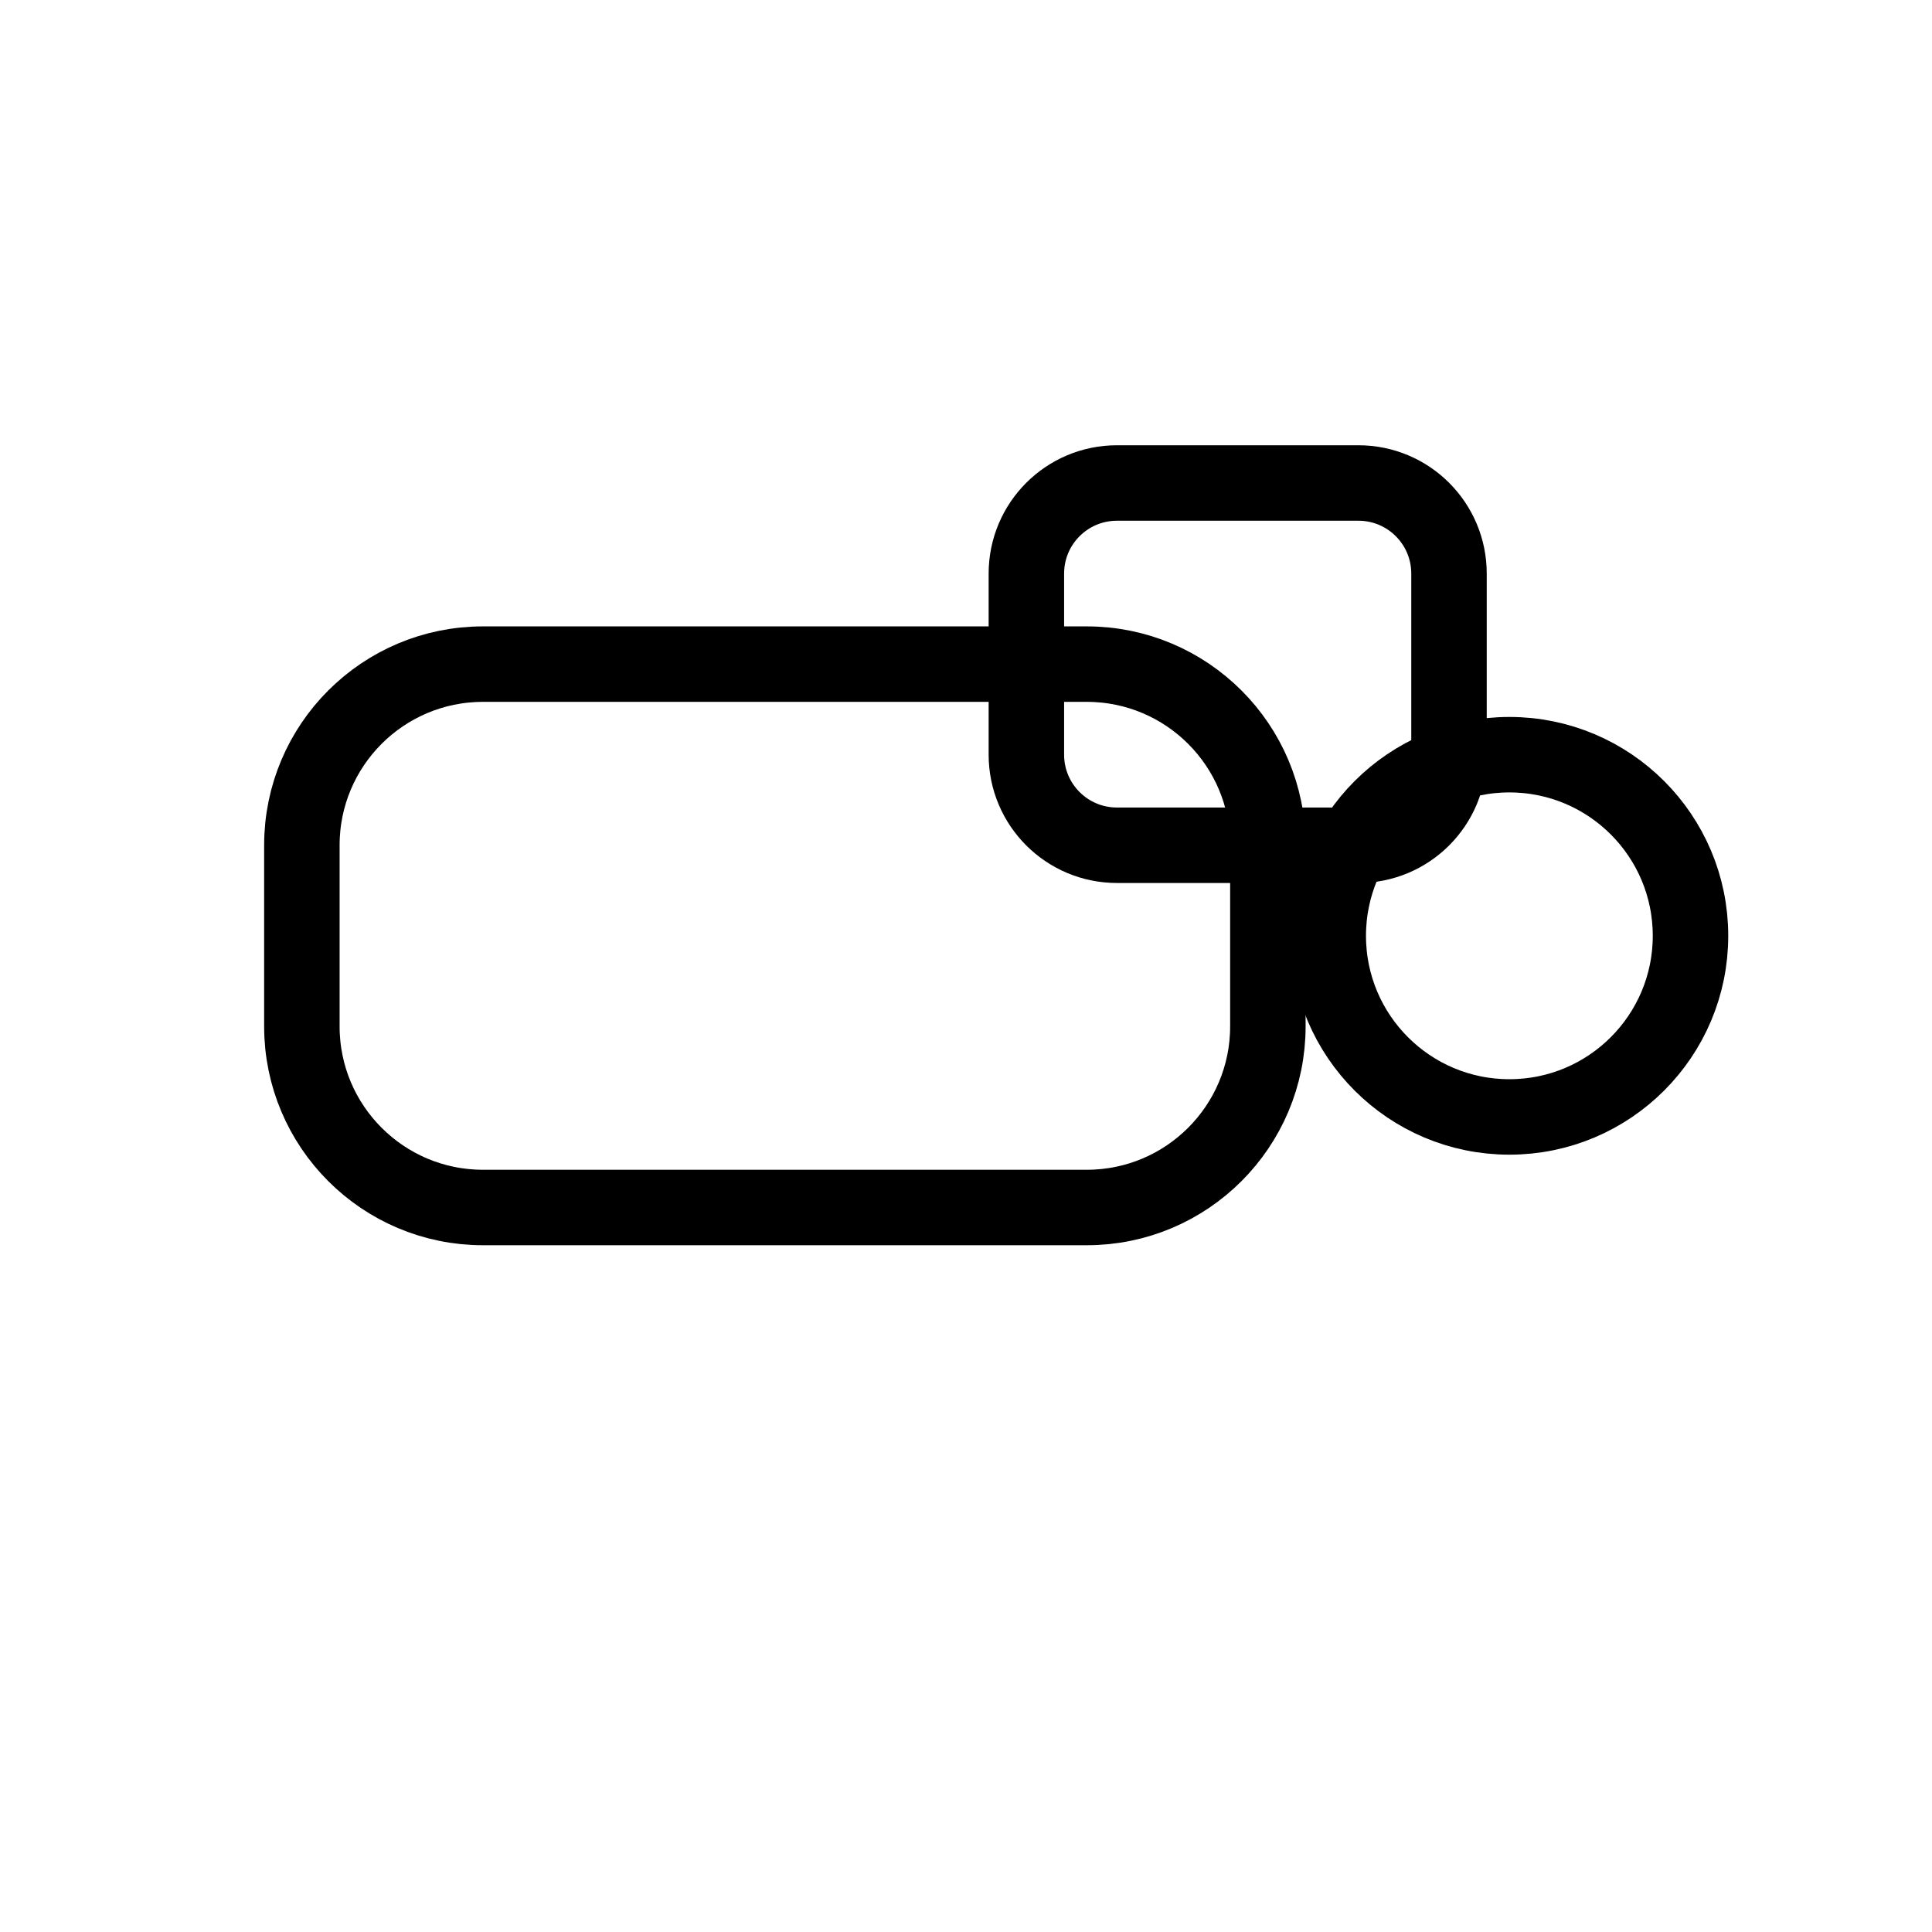
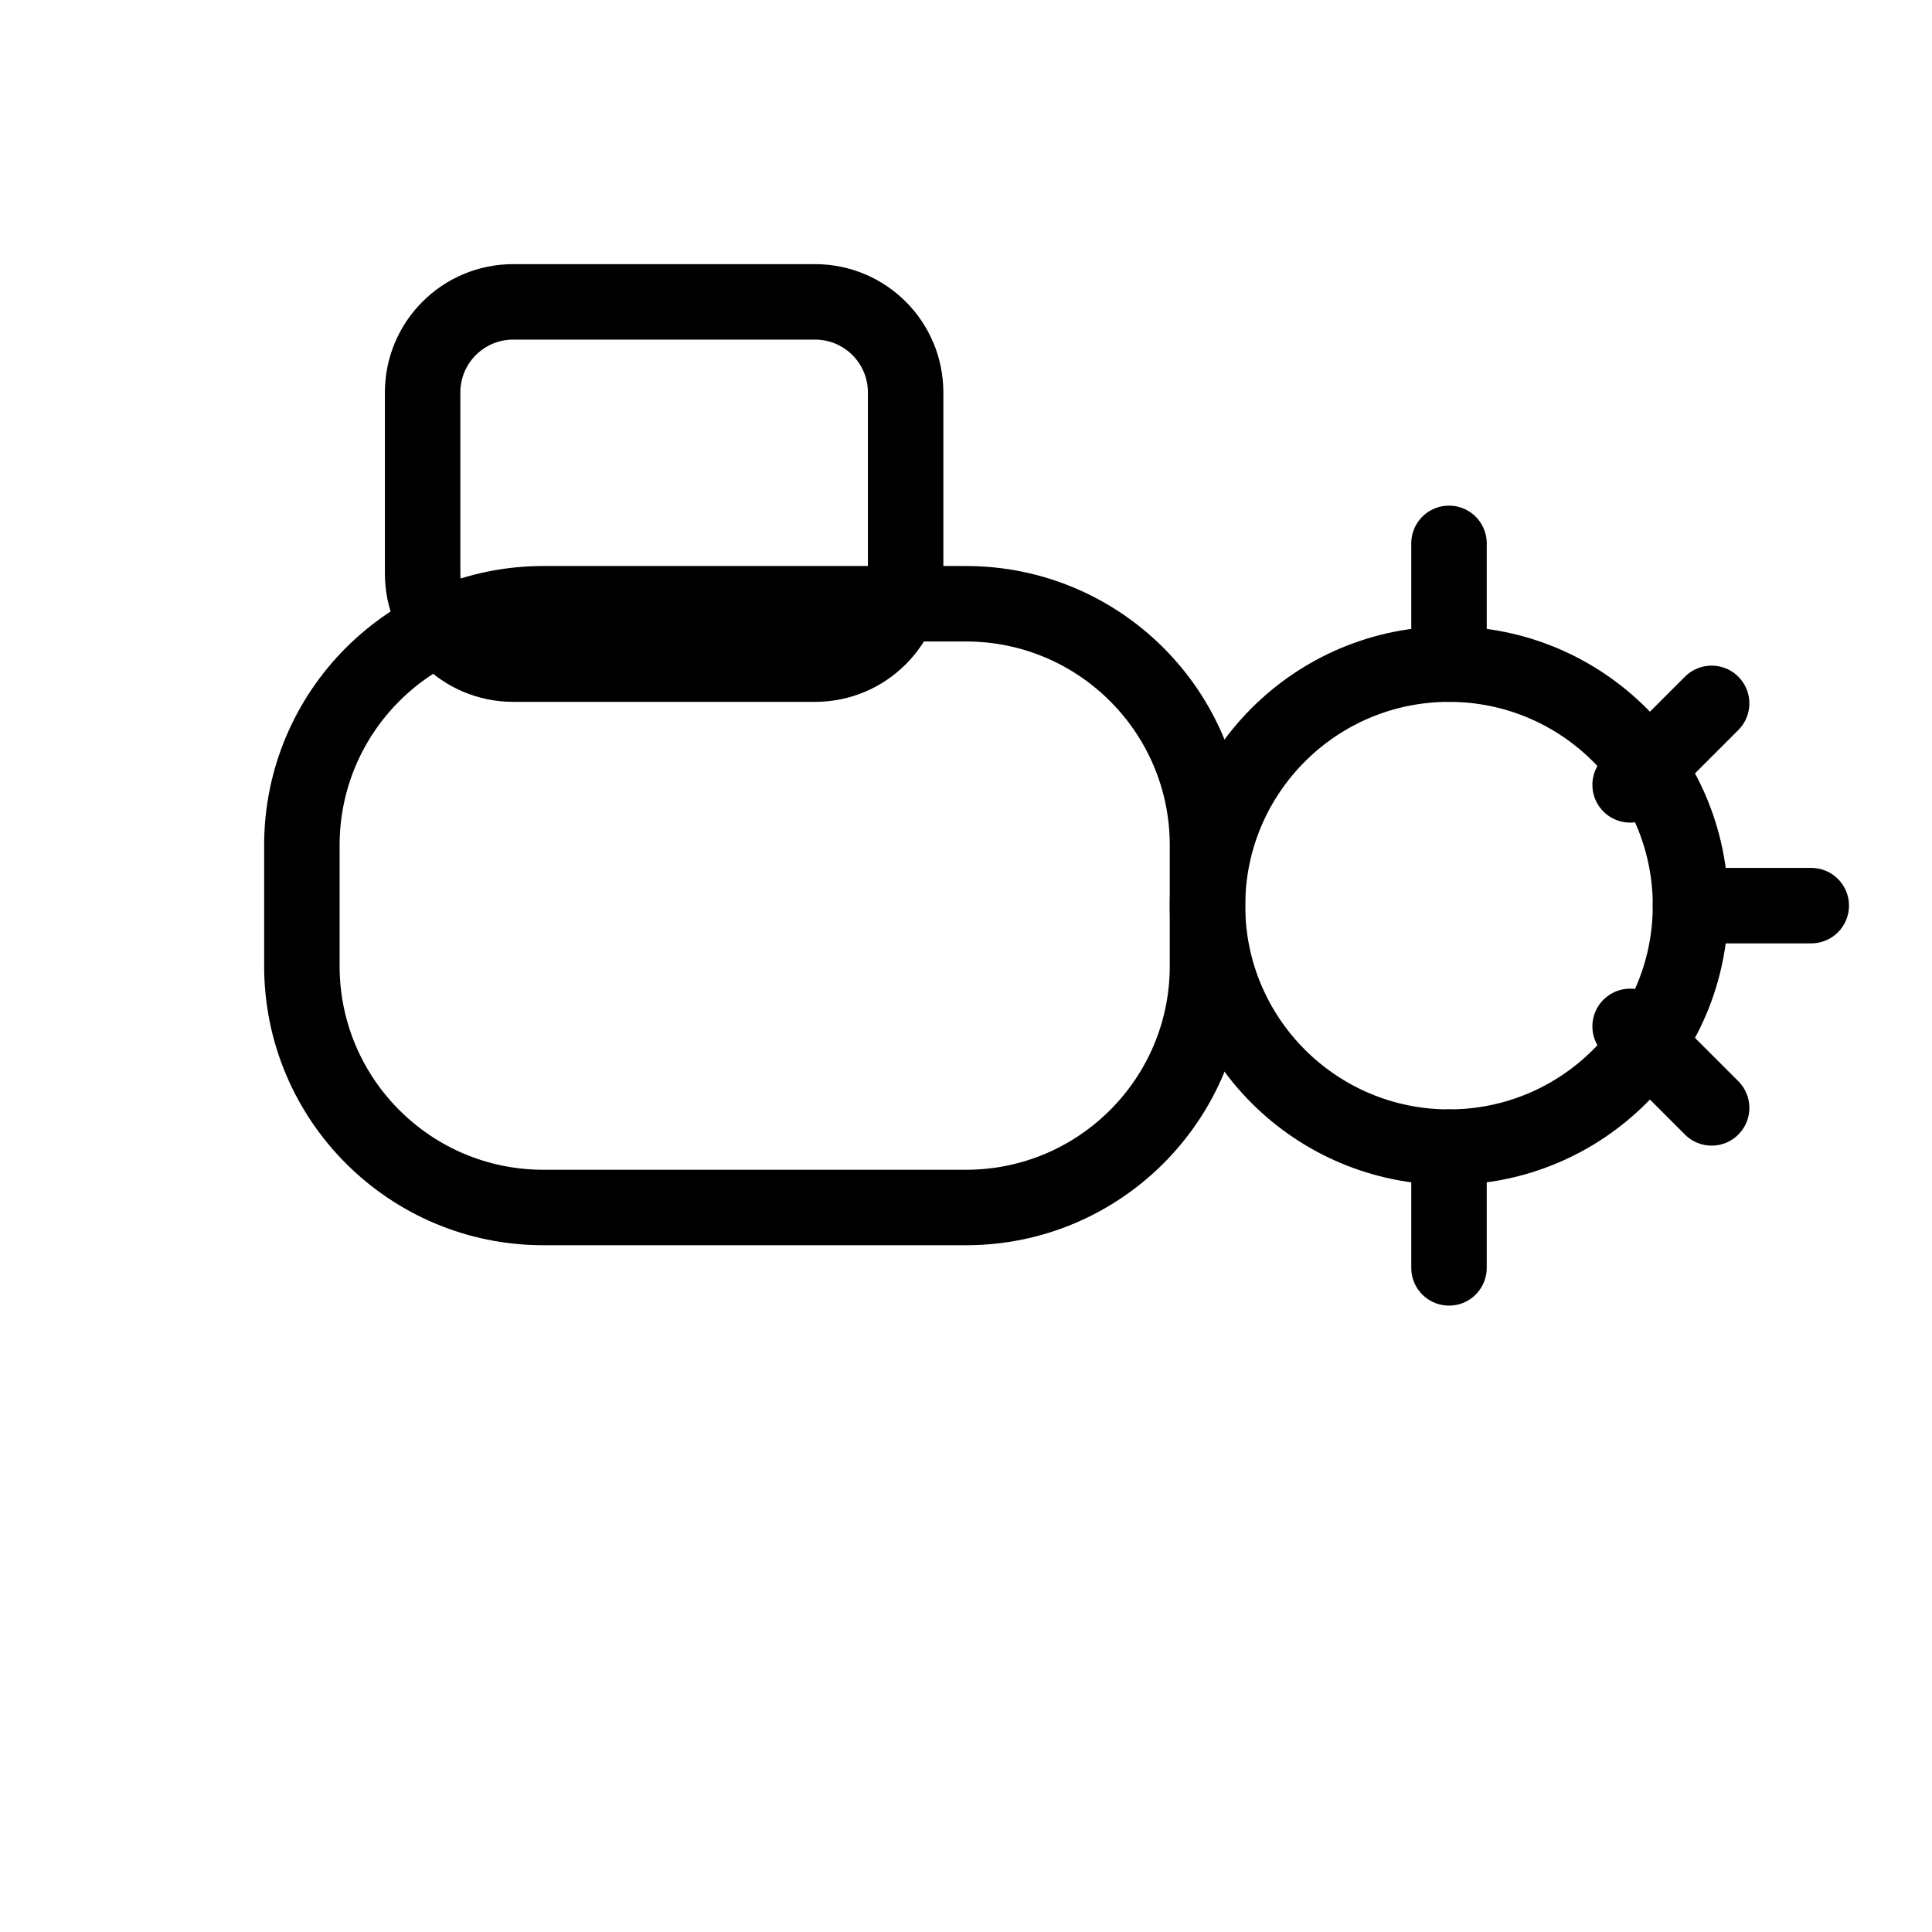
<svg xmlns="http://www.w3.org/2000/svg" viewBox="0 0 64 64" fill="none" stroke="currentColor" stroke-width="2.5" stroke-linecap="round" stroke-linejoin="round">
-   <rect x="10" y="22" width="32" height="18" rx="6" />
-   <rect x="34" y="16" width="14" height="12" rx="3" />
-   <circle cx="50" cy="31" r="6" />
+   <rect x="10" y="20" width="30" height="20" rx="8" />
+   <rect x="14" y="10" width="16" height="12" rx="3" />
+   <circle cx="48" cy="30" r="8" />
+   <line x1="48" y1="18" x2="48" y2="22" />
+   <line x1="48" y1="38" x2="48" y2="42" />
+   <line x1="60" y1="30" x2="56" y2="30" />
+   <line x1="56.7" y1="23.3" x2="54" y2="26" />
+   <line x1="56.7" y1="36.7" x2="54" y2="34" />
</svg>
